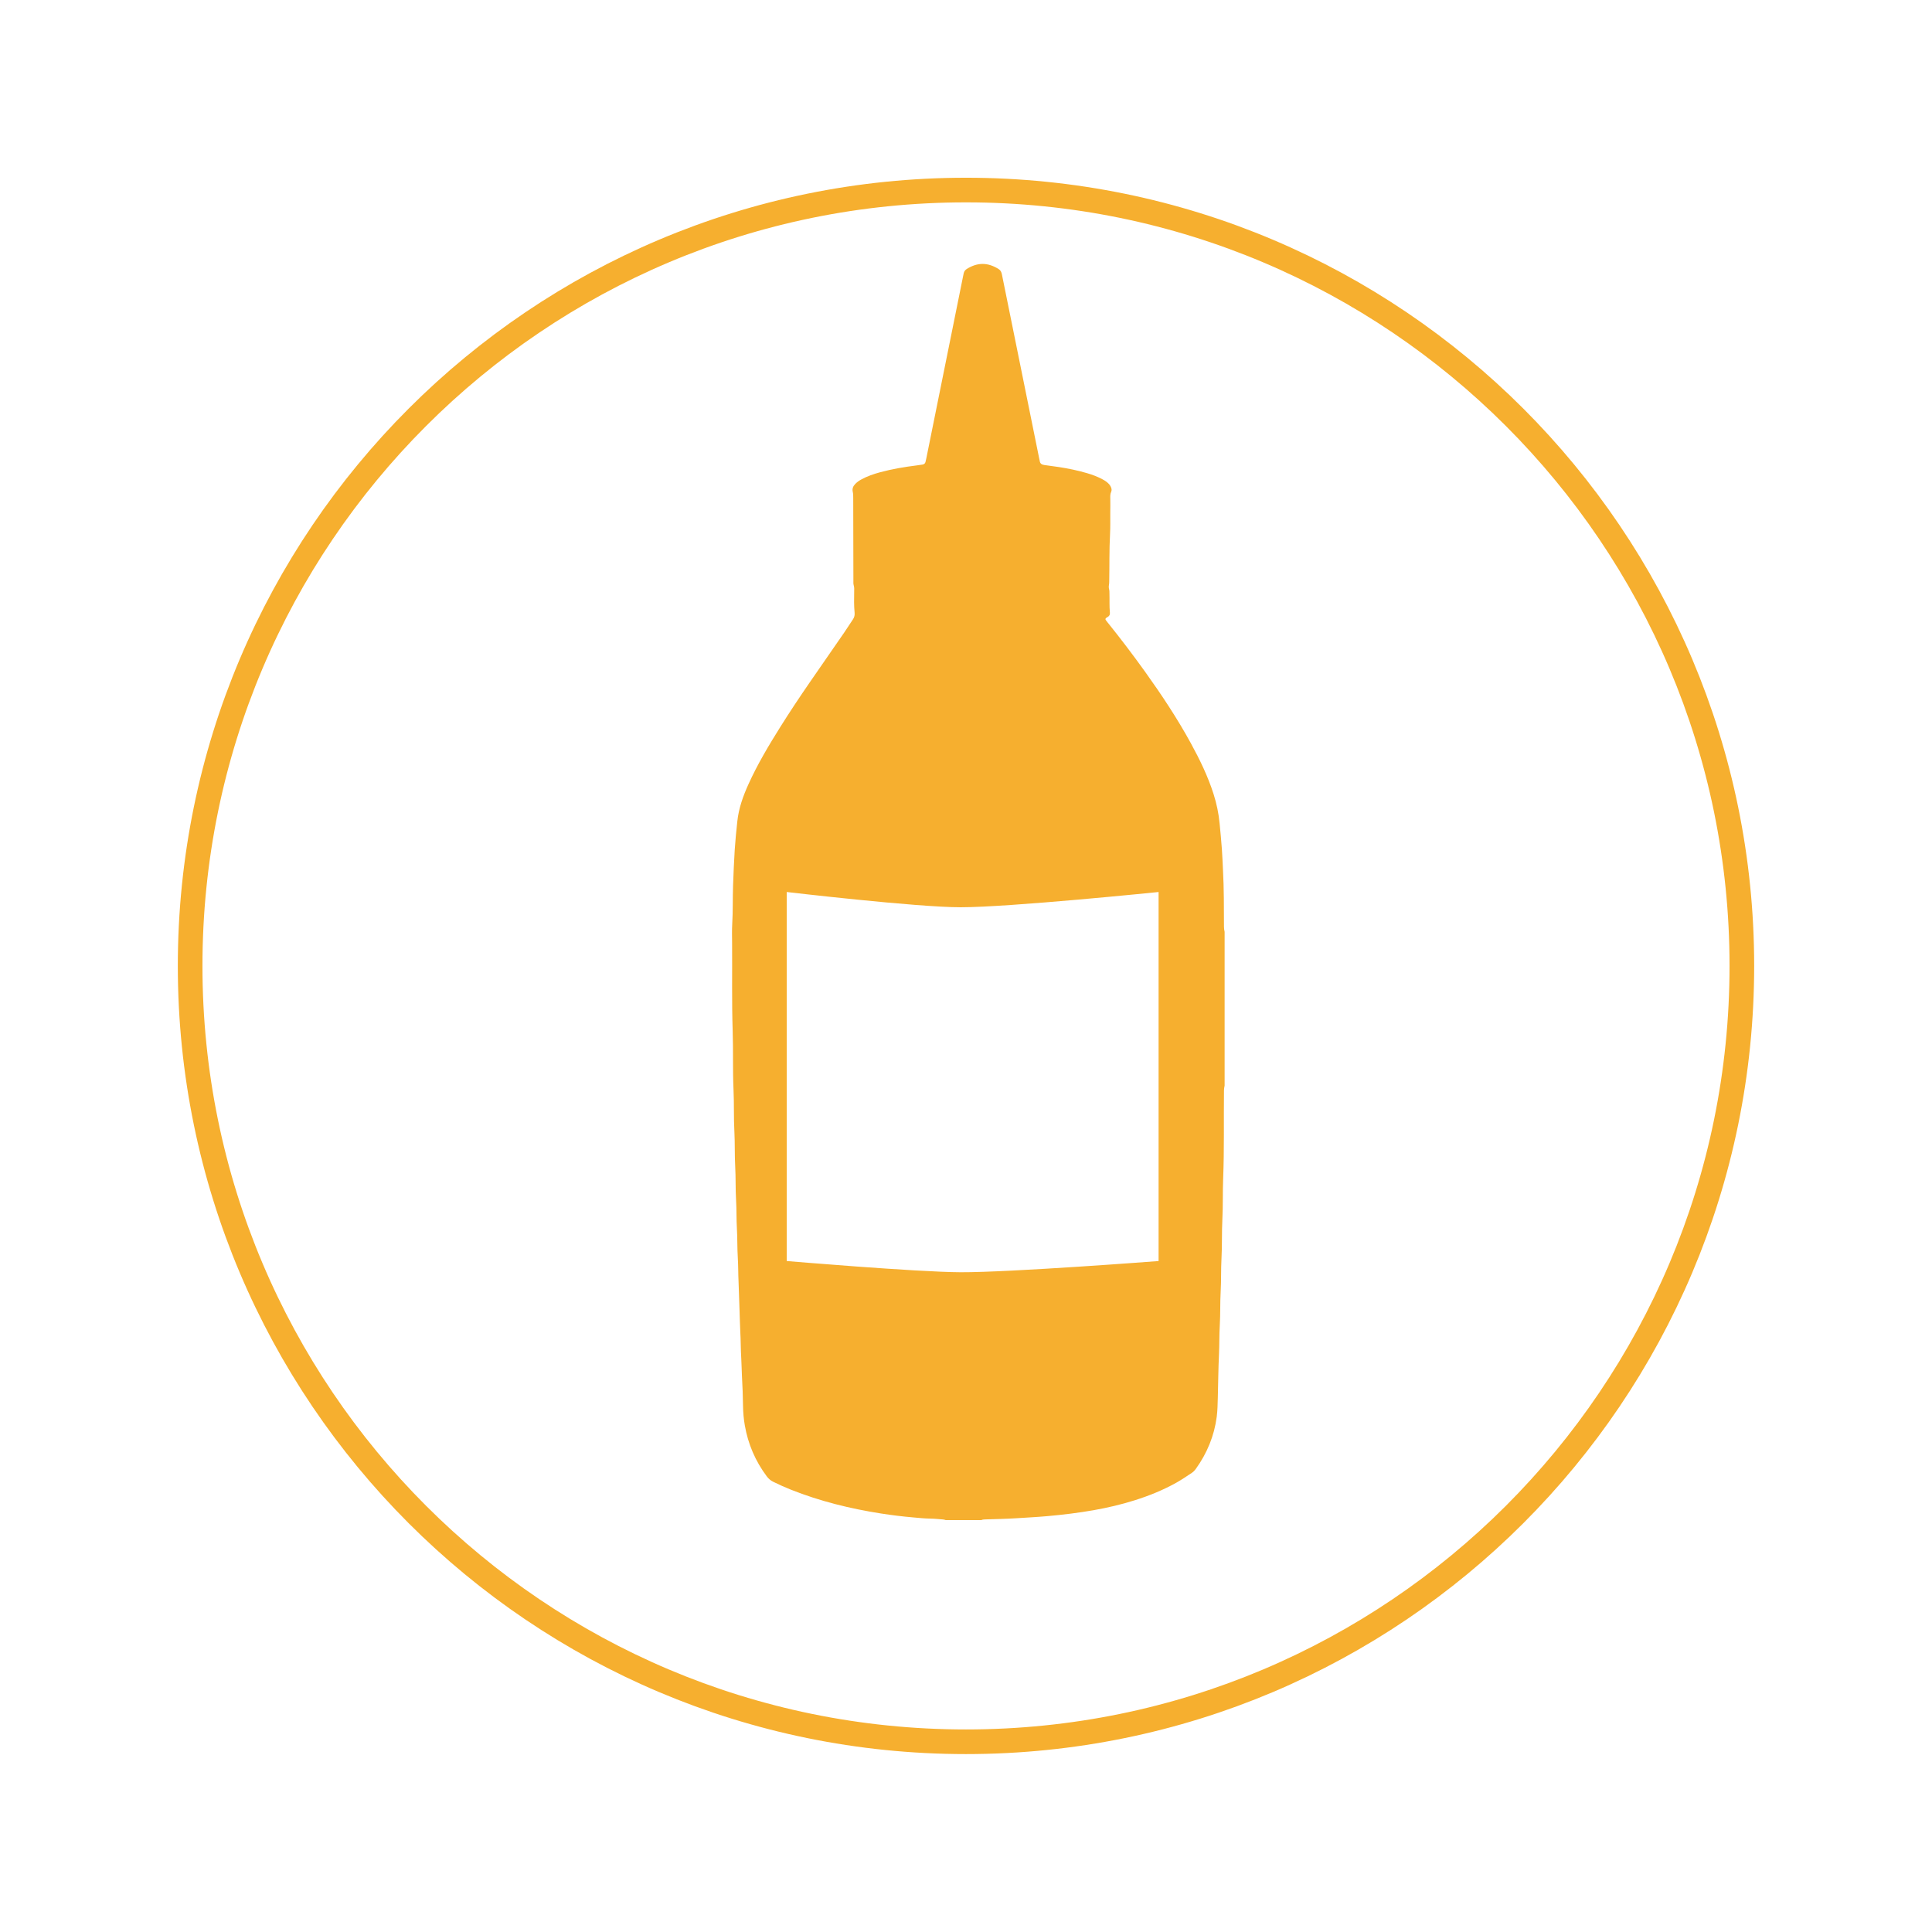
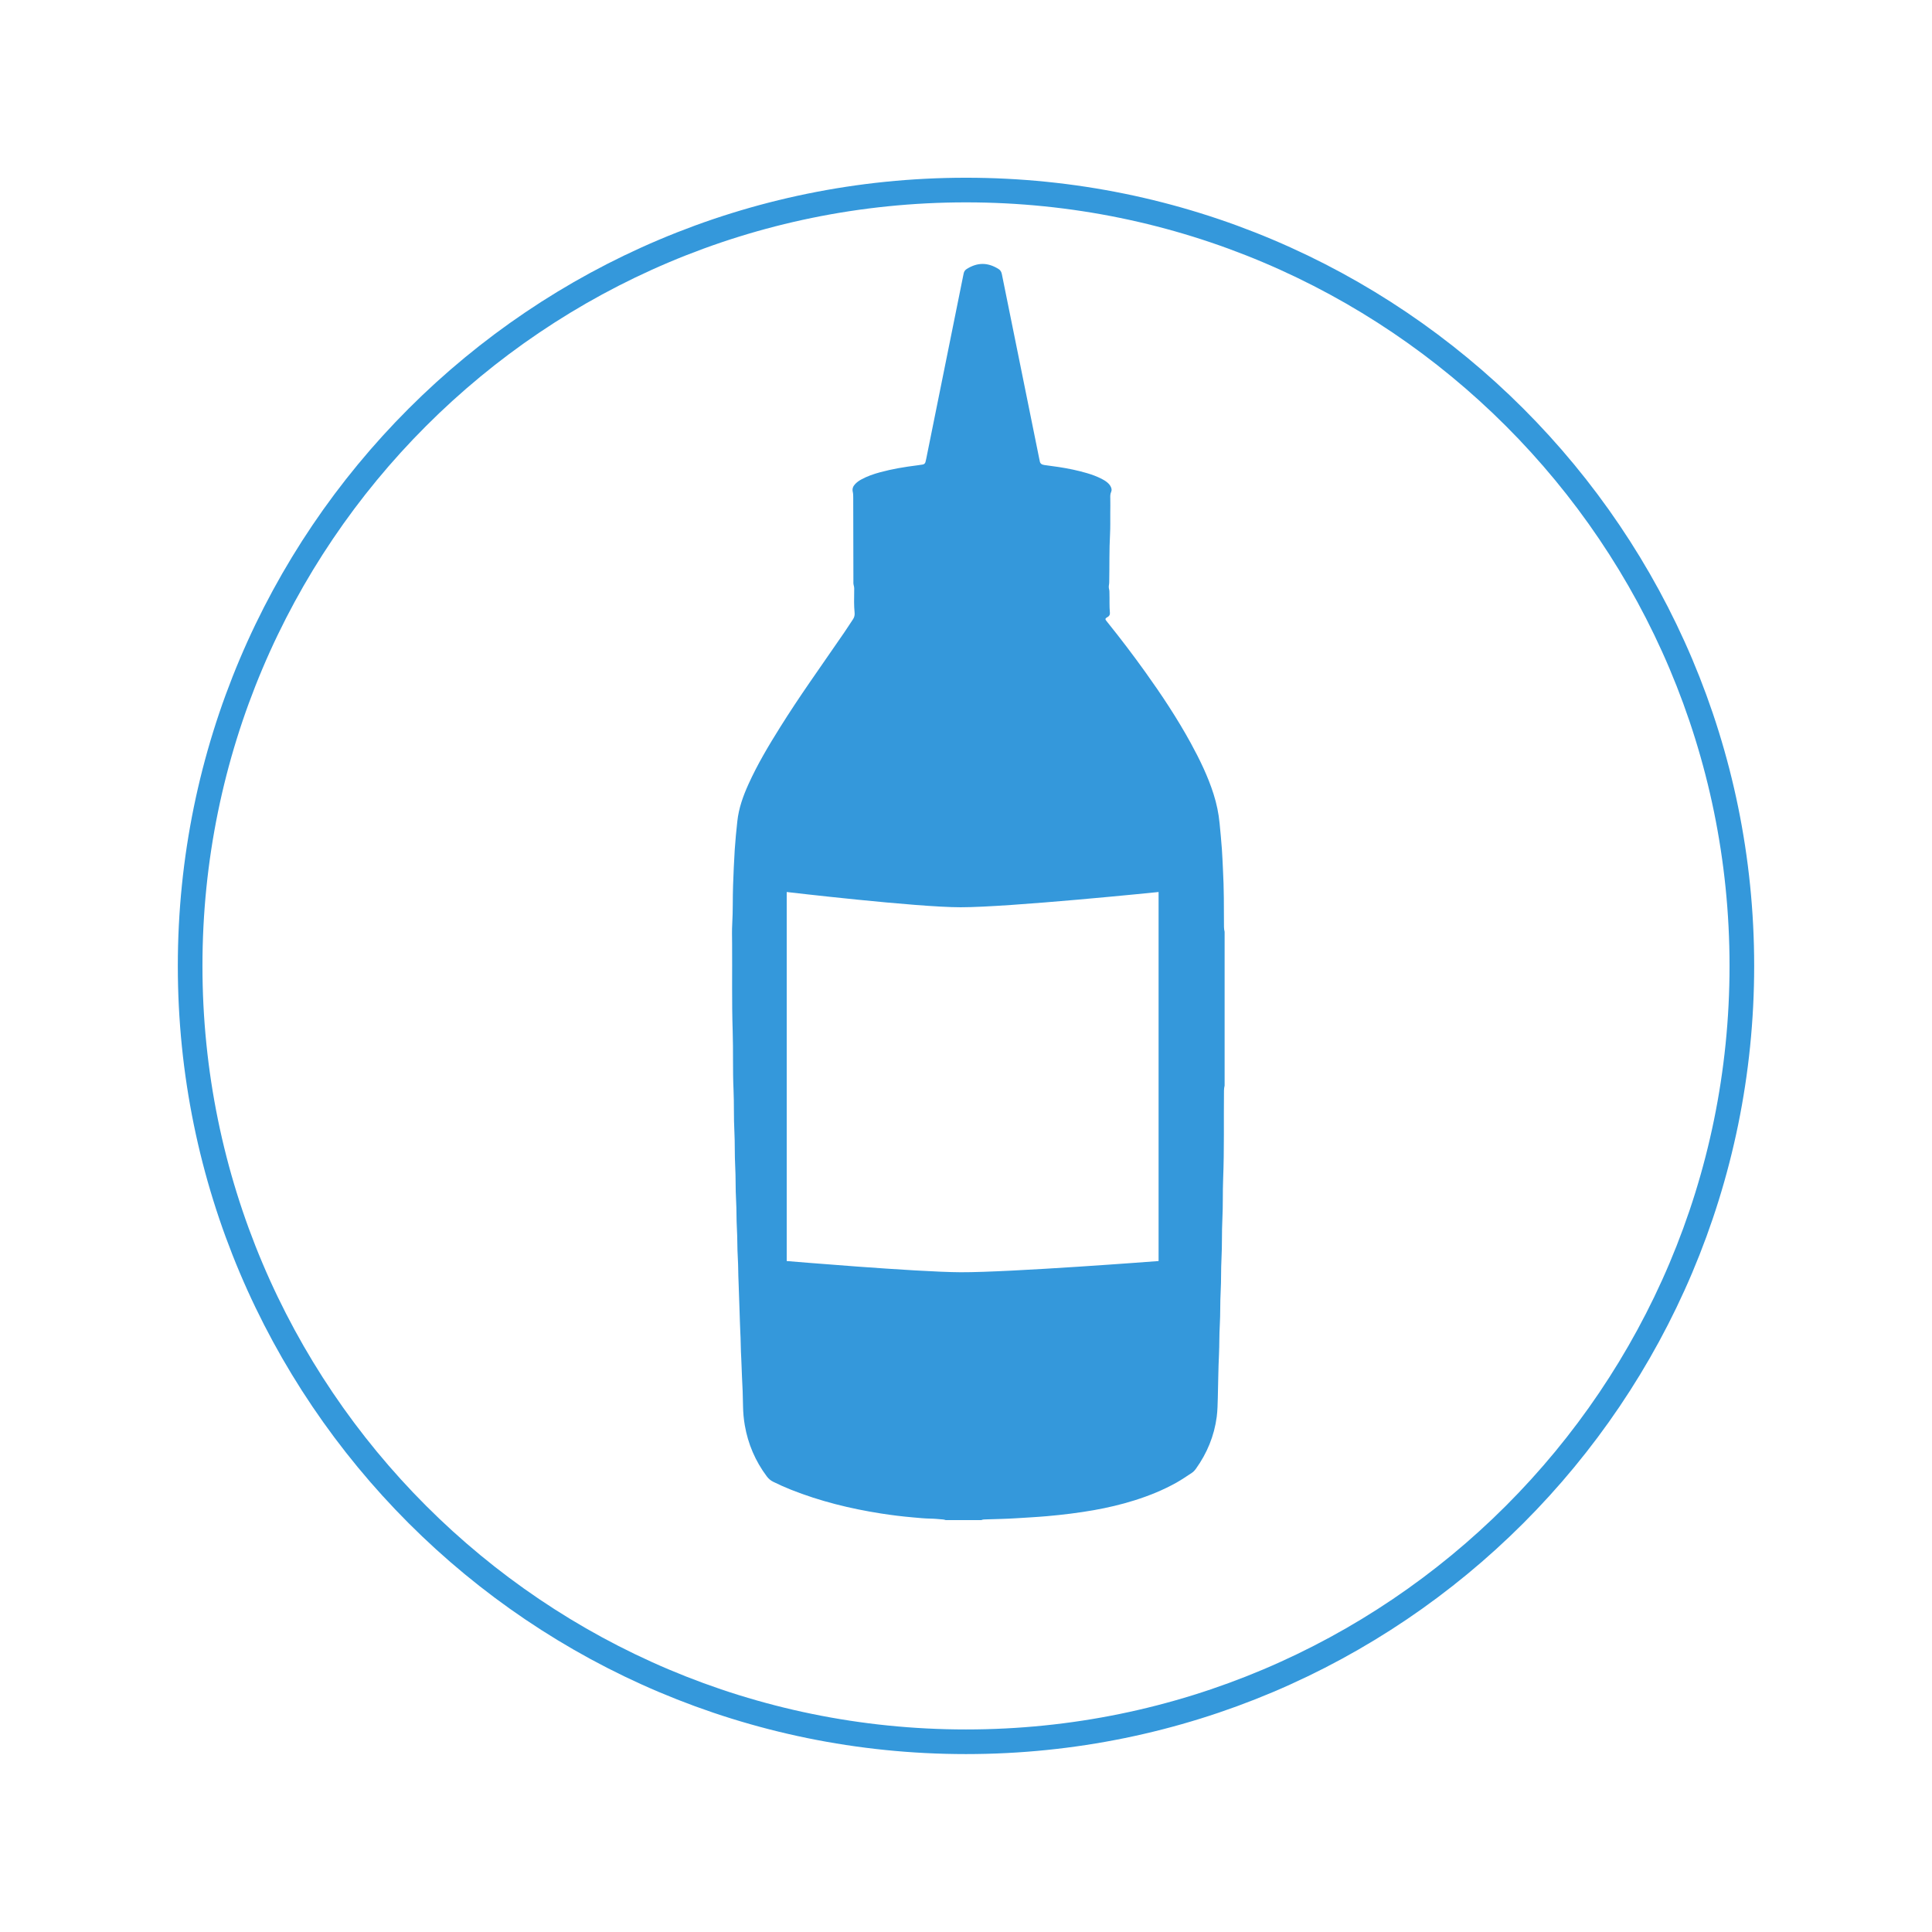
<svg xmlns="http://www.w3.org/2000/svg" id="svg2" version="1.1" xml:space="preserve" width="125.013" height="125" viewBox="0 0 125.013 125">
  <defs id="defs6">
    <clipPath clipPathUnits="userSpaceOnUse" id="clipPath16">
      <path d="m 0,100 100.01,0 0,-100 L 0,0 0,100 Z" id="path18" />
    </clipPath>
  </defs>
  <g id="g10" transform="matrix(1.25,0,0,-1.25,0,125)">
    <g id="g12">
      <g id="g14" clip-path="url(#clipPath16)">
        <g id="g20" transform="translate(59.9745,53.8252)">
-           <path d="m 0,0 c 0,0 -7.715,-0.79 -10.247,-0.79 -2.28,0 -9.003,0.79 -9.003,0.79 l 0,-19.103 c 0,0 6.747,-0.571 9.003,-0.58 2.566,-0.01 10.247,0.58 10.247,0.58 L 0,0 Z m -11.019,-32.513 c -0.042,0.011 -0.084,0.028 -0.127,0.031 -0.226,0.018 -0.452,0.043 -0.678,0.046 -0.293,0.004 -0.584,0.036 -0.875,0.061 -0.56,0.048 -1.119,0.117 -1.675,0.204 -1.594,0.25 -3.152,0.634 -4.653,1.23 -0.312,0.124 -0.618,0.261 -0.92,0.41 -0.134,0.066 -0.242,0.157 -0.331,0.276 -0.596,0.795 -0.975,1.68 -1.143,2.655 -0.055,0.322 -0.085,0.646 -0.09,0.973 -0.009,0.522 -0.024,1.044 -0.056,1.564 -0.018,0.304 -0.016,0.609 -0.036,0.912 -0.031,0.478 -0.023,0.957 -0.052,1.434 -0.02,0.333 -0.019,0.666 -0.035,0.999 -0.024,0.514 -0.028,1.029 -0.053,1.542 -0.021,0.413 -0.013,0.827 -0.039,1.239 -0.032,0.514 -0.017,1.029 -0.048,1.542 -0.028,0.478 -0.012,0.957 -0.041,1.434 -0.035,0.587 -0.013,1.174 -0.046,1.76 -0.033,0.601 -0.01,1.204 -0.042,1.804 -0.039,0.717 -0.011,1.435 -0.044,2.151 -0.047,1.015 -0.01,2.03 -0.044,3.044 -0.05,1.514 -0.019,3.029 -0.03,4.543 -0.003,0.341 -0.013,0.683 0.007,1.022 0.04,0.659 0.019,1.319 0.043,1.978 0.022,0.615 0.047,1.231 0.086,1.845 0.032,0.492 0.081,0.982 0.134,1.472 0.072,0.678 0.3,1.312 0.58,1.93 0.466,1.028 1.043,1.994 1.641,2.949 0.486,0.776 0.994,1.538 1.513,2.293 0.597,0.868 1.2,1.733 1.798,2.6 0.157,0.228 0.303,0.462 0.458,0.691 0.073,0.108 0.093,0.223 0.08,0.351 -0.035,0.354 -0.026,0.71 -0.021,1.065 0.002,0.115 0.011,0.224 -0.023,0.338 -0.025,0.081 -0.016,0.173 -0.017,0.259 -0.002,0.769 -0.003,1.537 -0.005,2.306 -10e-4,0.652 -0.003,1.304 -0.004,1.957 0,0.108 0,0.217 -0.025,0.324 -0.035,0.155 0.018,0.285 0.125,0.397 0.092,0.096 0.197,0.172 0.314,0.235 0.309,0.17 0.641,0.284 0.98,0.376 0.628,0.17 1.27,0.276 1.916,0.357 0.095,0.012 0.188,0.028 0.282,0.041 0.082,0.013 0.131,0.061 0.15,0.139 0.015,0.056 0.028,0.113 0.039,0.169 0.465,2.303 0.93,4.606 1.395,6.909 0.167,0.824 0.332,1.649 0.499,2.473 0.014,0.071 0.029,0.142 0.044,0.213 0.021,0.097 0.076,0.171 0.161,0.224 0.557,0.346 1.087,0.345 1.648,-0.008 0.1,-0.064 0.145,-0.155 0.167,-0.268 0.07,-0.356 0.144,-0.711 0.216,-1.066 0.573,-2.828 1.146,-5.657 1.719,-8.485 0.007,-0.036 0.019,-0.07 0.023,-0.106 0.015,-0.14 0.103,-0.199 0.234,-0.217 0.253,-0.034 0.507,-0.067 0.759,-0.106 0.492,-0.075 0.979,-0.176 1.456,-0.316 0.26,-0.076 0.513,-0.17 0.755,-0.293 0.104,-0.053 0.204,-0.113 0.294,-0.188 0.074,-0.062 0.136,-0.132 0.179,-0.218 0.044,-0.088 0.064,-0.182 0.021,-0.273 -0.051,-0.11 -0.047,-0.222 -0.044,-0.339 0.006,-0.246 0,-0.492 -10e-4,-0.739 -0.003,-0.37 0.008,-0.74 -0.012,-1.109 -0.045,-0.818 -0.025,-1.637 -0.042,-2.456 -10e-4,-0.058 -0.003,-0.117 -0.014,-0.173 -0.015,-0.08 -0.011,-0.156 0.01,-0.235 0.017,-0.062 0.013,-0.13 0.015,-0.195 0.011,-0.333 -0.009,-0.667 0.023,-0.999 0.009,-0.094 -0.018,-0.172 -0.105,-0.222 -0.026,-0.014 -0.051,-0.029 -0.074,-0.046 -0.057,-0.042 -0.065,-0.075 -0.028,-0.128 0.029,-0.042 0.062,-0.081 0.094,-0.121 0.671,-0.833 1.317,-1.684 1.94,-2.553 C 0.157,10.206 0.965,8.99 1.667,7.707 2.13,6.859 2.554,5.991 2.847,5.067 3.004,4.574 3.109,4.071 3.158,3.557 3.202,3.11 3.244,2.663 3.277,2.215 3.303,1.868 3.313,1.52 3.332,1.173 3.387,0.181 3.381,-0.812 3.385,-1.805 3.386,-1.892 3.397,-1.978 3.418,-2.062 l 0,-7.961 c -0.021,-0.084 -0.032,-0.17 -0.033,-0.257 -0.017,-1.522 0.018,-3.045 -0.043,-4.566 -0.028,-0.695 -0.004,-1.391 -0.04,-2.087 -0.035,-0.68 -0.009,-1.362 -0.046,-2.043 -0.031,-0.564 -0.01,-1.129 -0.042,-1.695 -0.033,-0.585 -0.011,-1.173 -0.046,-1.76 -0.03,-0.499 -0.017,-0.999 -0.041,-1.499 -0.037,-0.745 -0.039,-1.492 -0.061,-2.239 -0.01,-0.332 -0.013,-0.668 -0.056,-0.997 -0.13,-0.99 -0.501,-1.888 -1.085,-2.7 -0.056,-0.077 -0.12,-0.146 -0.2,-0.199 -0.262,-0.173 -0.52,-0.351 -0.794,-0.505 -0.69,-0.387 -1.42,-0.683 -2.175,-0.92 -0.69,-0.218 -1.395,-0.382 -2.108,-0.509 -0.8,-0.141 -1.604,-0.238 -2.413,-0.31 -0.546,-0.049 -1.094,-0.075 -1.641,-0.111 -0.503,-0.032 -1.007,-0.039 -1.511,-0.056 -0.088,-0.003 -0.176,0 -0.259,-0.037 l -1.843,0 z" style="fill:#f6af2f;fill-opacity:1;fill-rule:nonzero;stroke:none" id="path22" />
+           <path d="m 0,0 c 0,0 -7.715,-0.79 -10.247,-0.79 -2.28,0 -9.003,0.79 -9.003,0.79 l 0,-19.103 c 0,0 6.747,-0.571 9.003,-0.58 2.566,-0.01 10.247,0.58 10.247,0.58 L 0,0 Z m -11.019,-32.513 c -0.042,0.011 -0.084,0.028 -0.127,0.031 -0.226,0.018 -0.452,0.043 -0.678,0.046 -0.293,0.004 -0.584,0.036 -0.875,0.061 -0.56,0.048 -1.119,0.117 -1.675,0.204 -1.594,0.25 -3.152,0.634 -4.653,1.23 -0.312,0.124 -0.618,0.261 -0.92,0.41 -0.134,0.066 -0.242,0.157 -0.331,0.276 -0.596,0.795 -0.975,1.68 -1.143,2.655 -0.055,0.322 -0.085,0.646 -0.09,0.973 -0.009,0.522 -0.024,1.044 -0.056,1.564 -0.018,0.304 -0.016,0.609 -0.036,0.912 -0.031,0.478 -0.023,0.957 -0.052,1.434 -0.02,0.333 -0.019,0.666 -0.035,0.999 -0.024,0.514 -0.028,1.029 -0.053,1.542 -0.021,0.413 -0.013,0.827 -0.039,1.239 -0.032,0.514 -0.017,1.029 -0.048,1.542 -0.028,0.478 -0.012,0.957 -0.041,1.434 -0.035,0.587 -0.013,1.174 -0.046,1.76 -0.033,0.601 -0.01,1.204 -0.042,1.804 -0.039,0.717 -0.011,1.435 -0.044,2.151 -0.047,1.015 -0.01,2.03 -0.044,3.044 -0.05,1.514 -0.019,3.029 -0.03,4.543 -0.003,0.341 -0.013,0.683 0.007,1.022 0.04,0.659 0.019,1.319 0.043,1.978 0.022,0.615 0.047,1.231 0.086,1.845 0.032,0.492 0.081,0.982 0.134,1.472 0.072,0.678 0.3,1.312 0.58,1.93 0.466,1.028 1.043,1.994 1.641,2.949 0.486,0.776 0.994,1.538 1.513,2.293 0.597,0.868 1.2,1.733 1.798,2.6 0.157,0.228 0.303,0.462 0.458,0.691 0.073,0.108 0.093,0.223 0.08,0.351 -0.035,0.354 -0.026,0.71 -0.021,1.065 0.002,0.115 0.011,0.224 -0.023,0.338 -0.025,0.081 -0.016,0.173 -0.017,0.259 -0.002,0.769 -0.003,1.537 -0.005,2.306 -10e-4,0.652 -0.003,1.304 -0.004,1.957 0,0.108 0,0.217 -0.025,0.324 -0.035,0.155 0.018,0.285 0.125,0.397 0.092,0.096 0.197,0.172 0.314,0.235 0.309,0.17 0.641,0.284 0.98,0.376 0.628,0.17 1.27,0.276 1.916,0.357 0.095,0.012 0.188,0.028 0.282,0.041 0.082,0.013 0.131,0.061 0.15,0.139 0.015,0.056 0.028,0.113 0.039,0.169 0.465,2.303 0.93,4.606 1.395,6.909 0.167,0.824 0.332,1.649 0.499,2.473 0.014,0.071 0.029,0.142 0.044,0.213 0.021,0.097 0.076,0.171 0.161,0.224 0.557,0.346 1.087,0.345 1.648,-0.008 0.1,-0.064 0.145,-0.155 0.167,-0.268 0.07,-0.356 0.144,-0.711 0.216,-1.066 0.573,-2.828 1.146,-5.657 1.719,-8.485 0.007,-0.036 0.019,-0.07 0.023,-0.106 0.015,-0.14 0.103,-0.199 0.234,-0.217 0.253,-0.034 0.507,-0.067 0.759,-0.106 0.492,-0.075 0.979,-0.176 1.456,-0.316 0.26,-0.076 0.513,-0.17 0.755,-0.293 0.104,-0.053 0.204,-0.113 0.294,-0.188 0.074,-0.062 0.136,-0.132 0.179,-0.218 0.044,-0.088 0.064,-0.182 0.021,-0.273 -0.051,-0.11 -0.047,-0.222 -0.044,-0.339 0.006,-0.246 0,-0.492 -10e-4,-0.739 -0.003,-0.37 0.008,-0.74 -0.012,-1.109 -0.045,-0.818 -0.025,-1.637 -0.042,-2.456 -10e-4,-0.058 -0.003,-0.117 -0.014,-0.173 -0.015,-0.08 -0.011,-0.156 0.01,-0.235 0.017,-0.062 0.013,-0.13 0.015,-0.195 0.011,-0.333 -0.009,-0.667 0.023,-0.999 0.009,-0.094 -0.018,-0.172 -0.105,-0.222 -0.026,-0.014 -0.051,-0.029 -0.074,-0.046 -0.057,-0.042 -0.065,-0.075 -0.028,-0.128 0.029,-0.042 0.062,-0.081 0.094,-0.121 0.671,-0.833 1.317,-1.684 1.94,-2.553 C 0.157,10.206 0.965,8.99 1.667,7.707 2.13,6.859 2.554,5.991 2.847,5.067 3.004,4.574 3.109,4.071 3.158,3.557 3.202,3.11 3.244,2.663 3.277,2.215 3.303,1.868 3.313,1.52 3.332,1.173 3.387,0.181 3.381,-0.812 3.385,-1.805 3.386,-1.892 3.397,-1.978 3.418,-2.062 l 0,-7.961 c -0.021,-0.084 -0.032,-0.17 -0.033,-0.257 -0.017,-1.522 0.018,-3.045 -0.043,-4.566 -0.028,-0.695 -0.004,-1.391 -0.04,-2.087 -0.035,-0.68 -0.009,-1.362 -0.046,-2.043 -0.031,-0.564 -0.01,-1.129 -0.042,-1.695 -0.033,-0.585 -0.011,-1.173 -0.046,-1.76 -0.03,-0.499 -0.017,-0.999 -0.041,-1.499 -0.037,-0.745 -0.039,-1.492 -0.061,-2.239 -0.01,-0.332 -0.013,-0.668 -0.056,-0.997 -0.13,-0.99 -0.501,-1.888 -1.085,-2.7 -0.056,-0.077 -0.12,-0.146 -0.2,-0.199 -0.262,-0.173 -0.52,-0.351 -0.794,-0.505 -0.69,-0.387 -1.42,-0.683 -2.175,-0.92 -0.69,-0.218 -1.395,-0.382 -2.108,-0.509 -0.8,-0.141 -1.604,-0.238 -2.413,-0.31 -0.546,-0.049 -1.094,-0.075 -1.641,-0.111 -0.503,-0.032 -1.007,-0.039 -1.511,-0.056 -0.088,-0.003 -0.176,0 -0.259,-0.037 l -1.843,0 z" style="fill:#3498db;fill-opacity:1;fill-rule:nonzero;stroke:none" id="path22" />
        </g>
        <g id="g24" transform="translate(90.1675,50)">
-           <path d="m 0,0 c 0,-22.181 -17.981,-40.163 -40.163,-40.163 -22.181,0 -40.162,17.982 -40.162,40.163 0,22.181 17.981,40.162 40.162,40.162 C -17.981,40.162 0,22.181 0,0 Z" style="fill:none;stroke:#f6af2f;stroke-width:1.275;stroke-linecap:butt;stroke-linejoin:miter;stroke-miterlimit:10;stroke-dasharray:none;stroke-opacity:1" id="path26" />
+           <path d="m 0,0 c 0,-22.181 -17.981,-40.163 -40.163,-40.163 -22.181,0 -40.162,17.982 -40.162,40.163 0,22.181 17.981,40.162 40.162,40.162 C -17.981,40.162 0,22.181 0,0 Z" style="fill:none;stroke:#3498db;stroke-width:1.275;stroke-linecap:butt;stroke-linejoin:miter;stroke-miterlimit:10;stroke-dasharray:none;stroke-opacity:1" id="path26" />
        </g>
      </g>
    </g>
  </g>
</svg>
